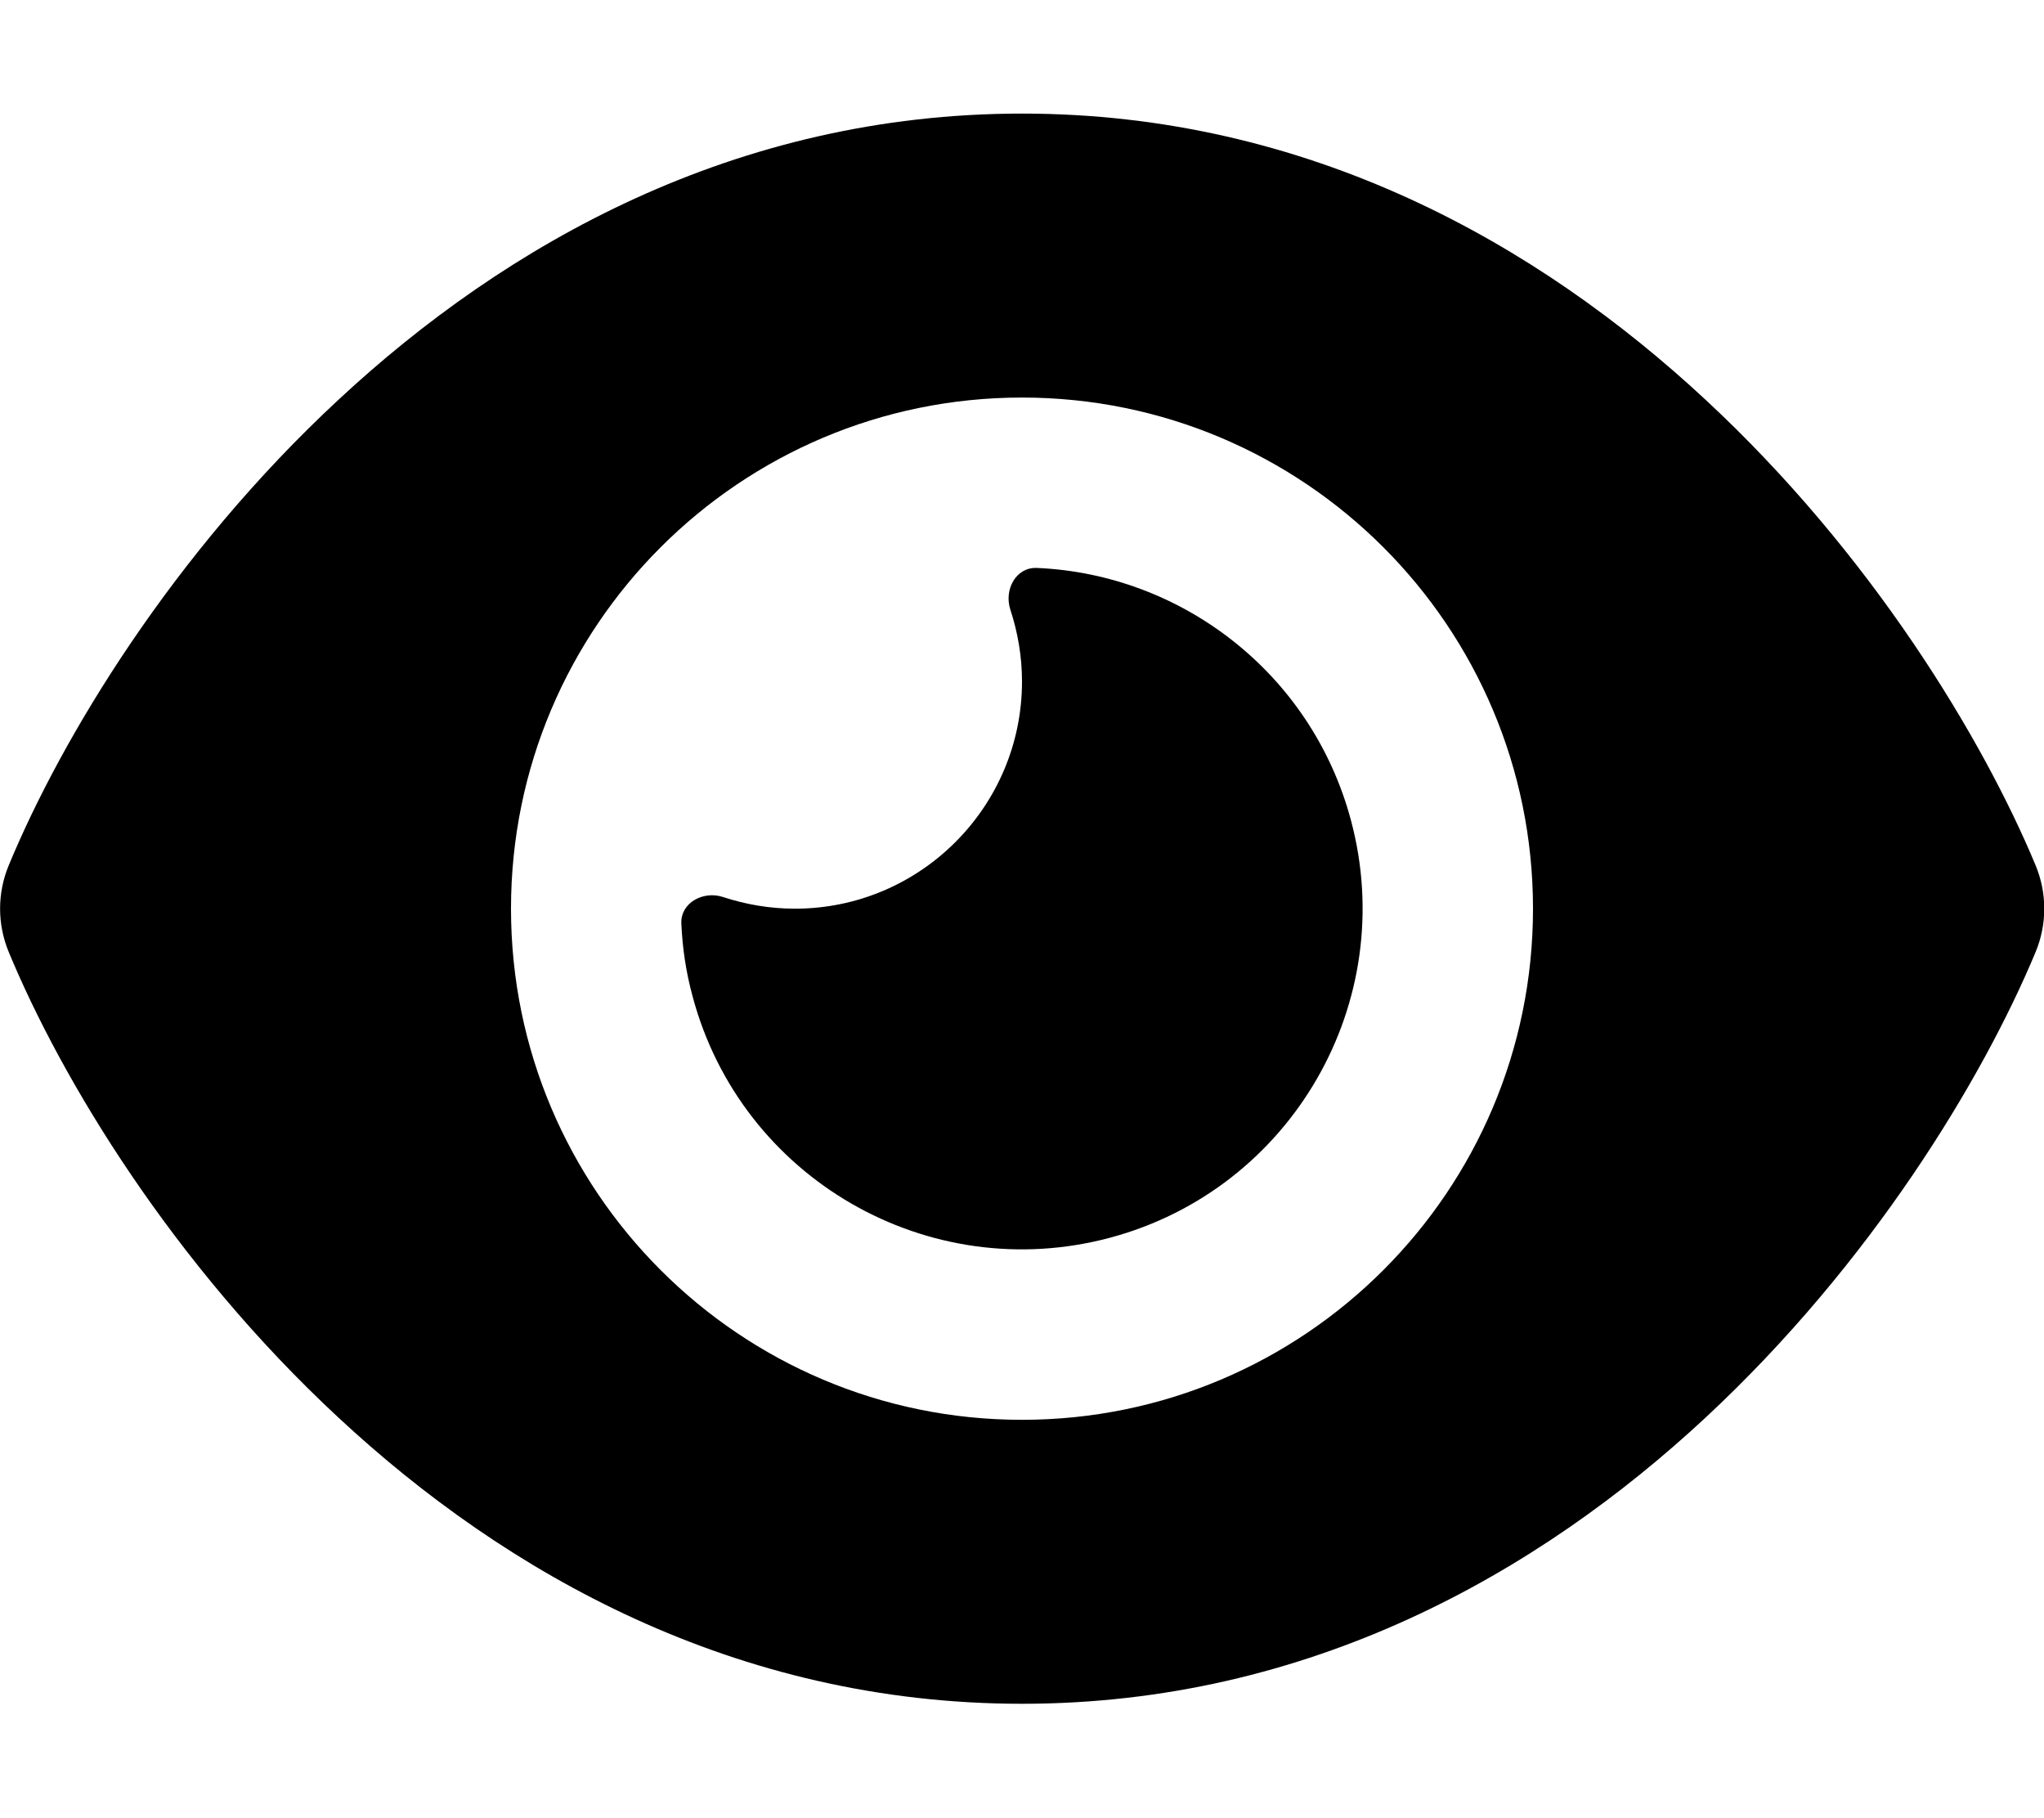
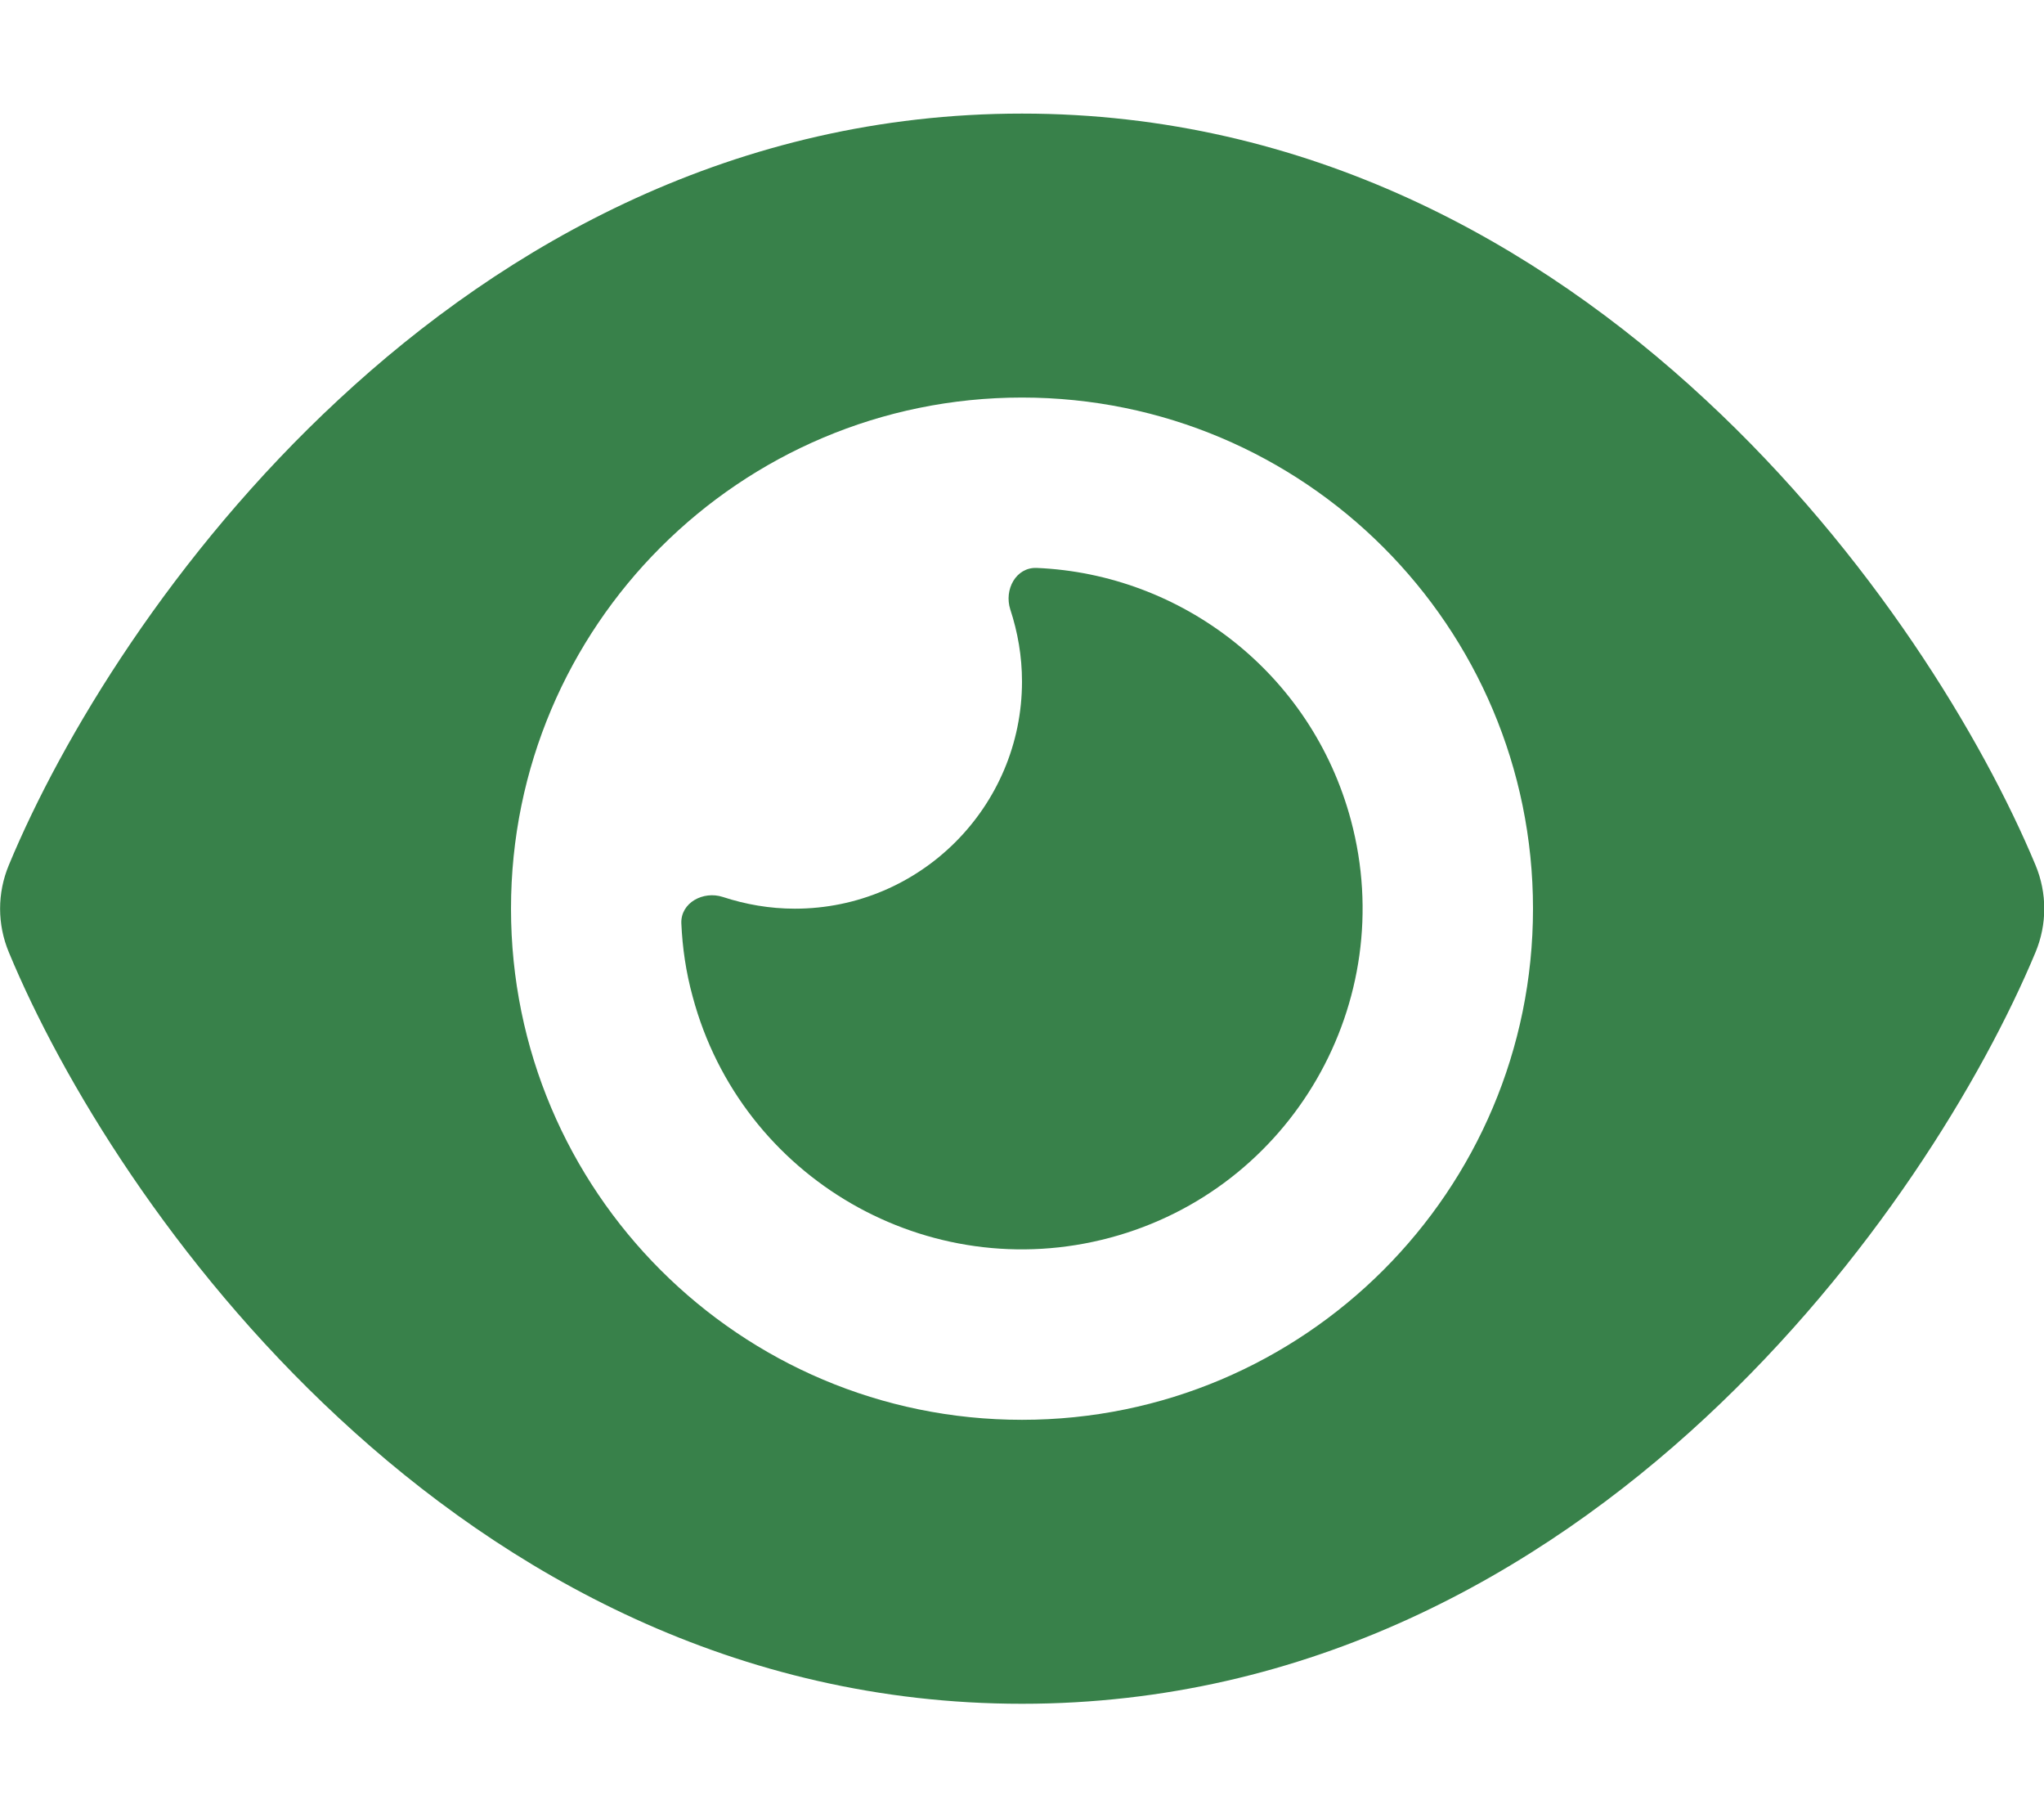
- <svg xmlns="http://www.w3.org/2000/svg" viewBox="0 0 576 512">
+ <svg xmlns="http://www.w3.org/2000/svg" viewBox="0 0 576 512" fill="#38814a">
  <path d="M288 32c-80.8 0-145.5 36.8-192.6 80.6C48.6 156 17.3 208 2.5 243.7c-3.3 7.9-3.3 16.7 0 24.6C17.3 304 48.6 356 95.4 399.4C142.5 443.2 207.2 480 288 480s145.5-36.8 192.6-80.6c46.8-43.5 78.1-95.4 93-131.1c3.3-7.9 3.3-16.7 0-24.6c-14.9-35.7-46.2-87.7-93-131.1C433.5 68.8 368.8 32 288 32zM144 256a144 144 0 1 1 288 0 144 144 0 1 1 -288 0zm144-64c0 35.3-28.7 64-64 64c-7.1 0-13.9-1.2-20.3-3.3c-5.5-1.8-11.9 1.6-11.7 7.4c.3 6.9 1.3 13.8 3.2 20.7c13.7 51.2 66.4 81.6 117.6 67.9s81.6-66.4 67.9-117.6c-11.1-41.5-47.8-69.4-88.6-71.1c-5.8-.2-9.2 6.1-7.4 11.7c2.1 6.4 3.3 13.2 3.3 20.3z" />
</svg>
